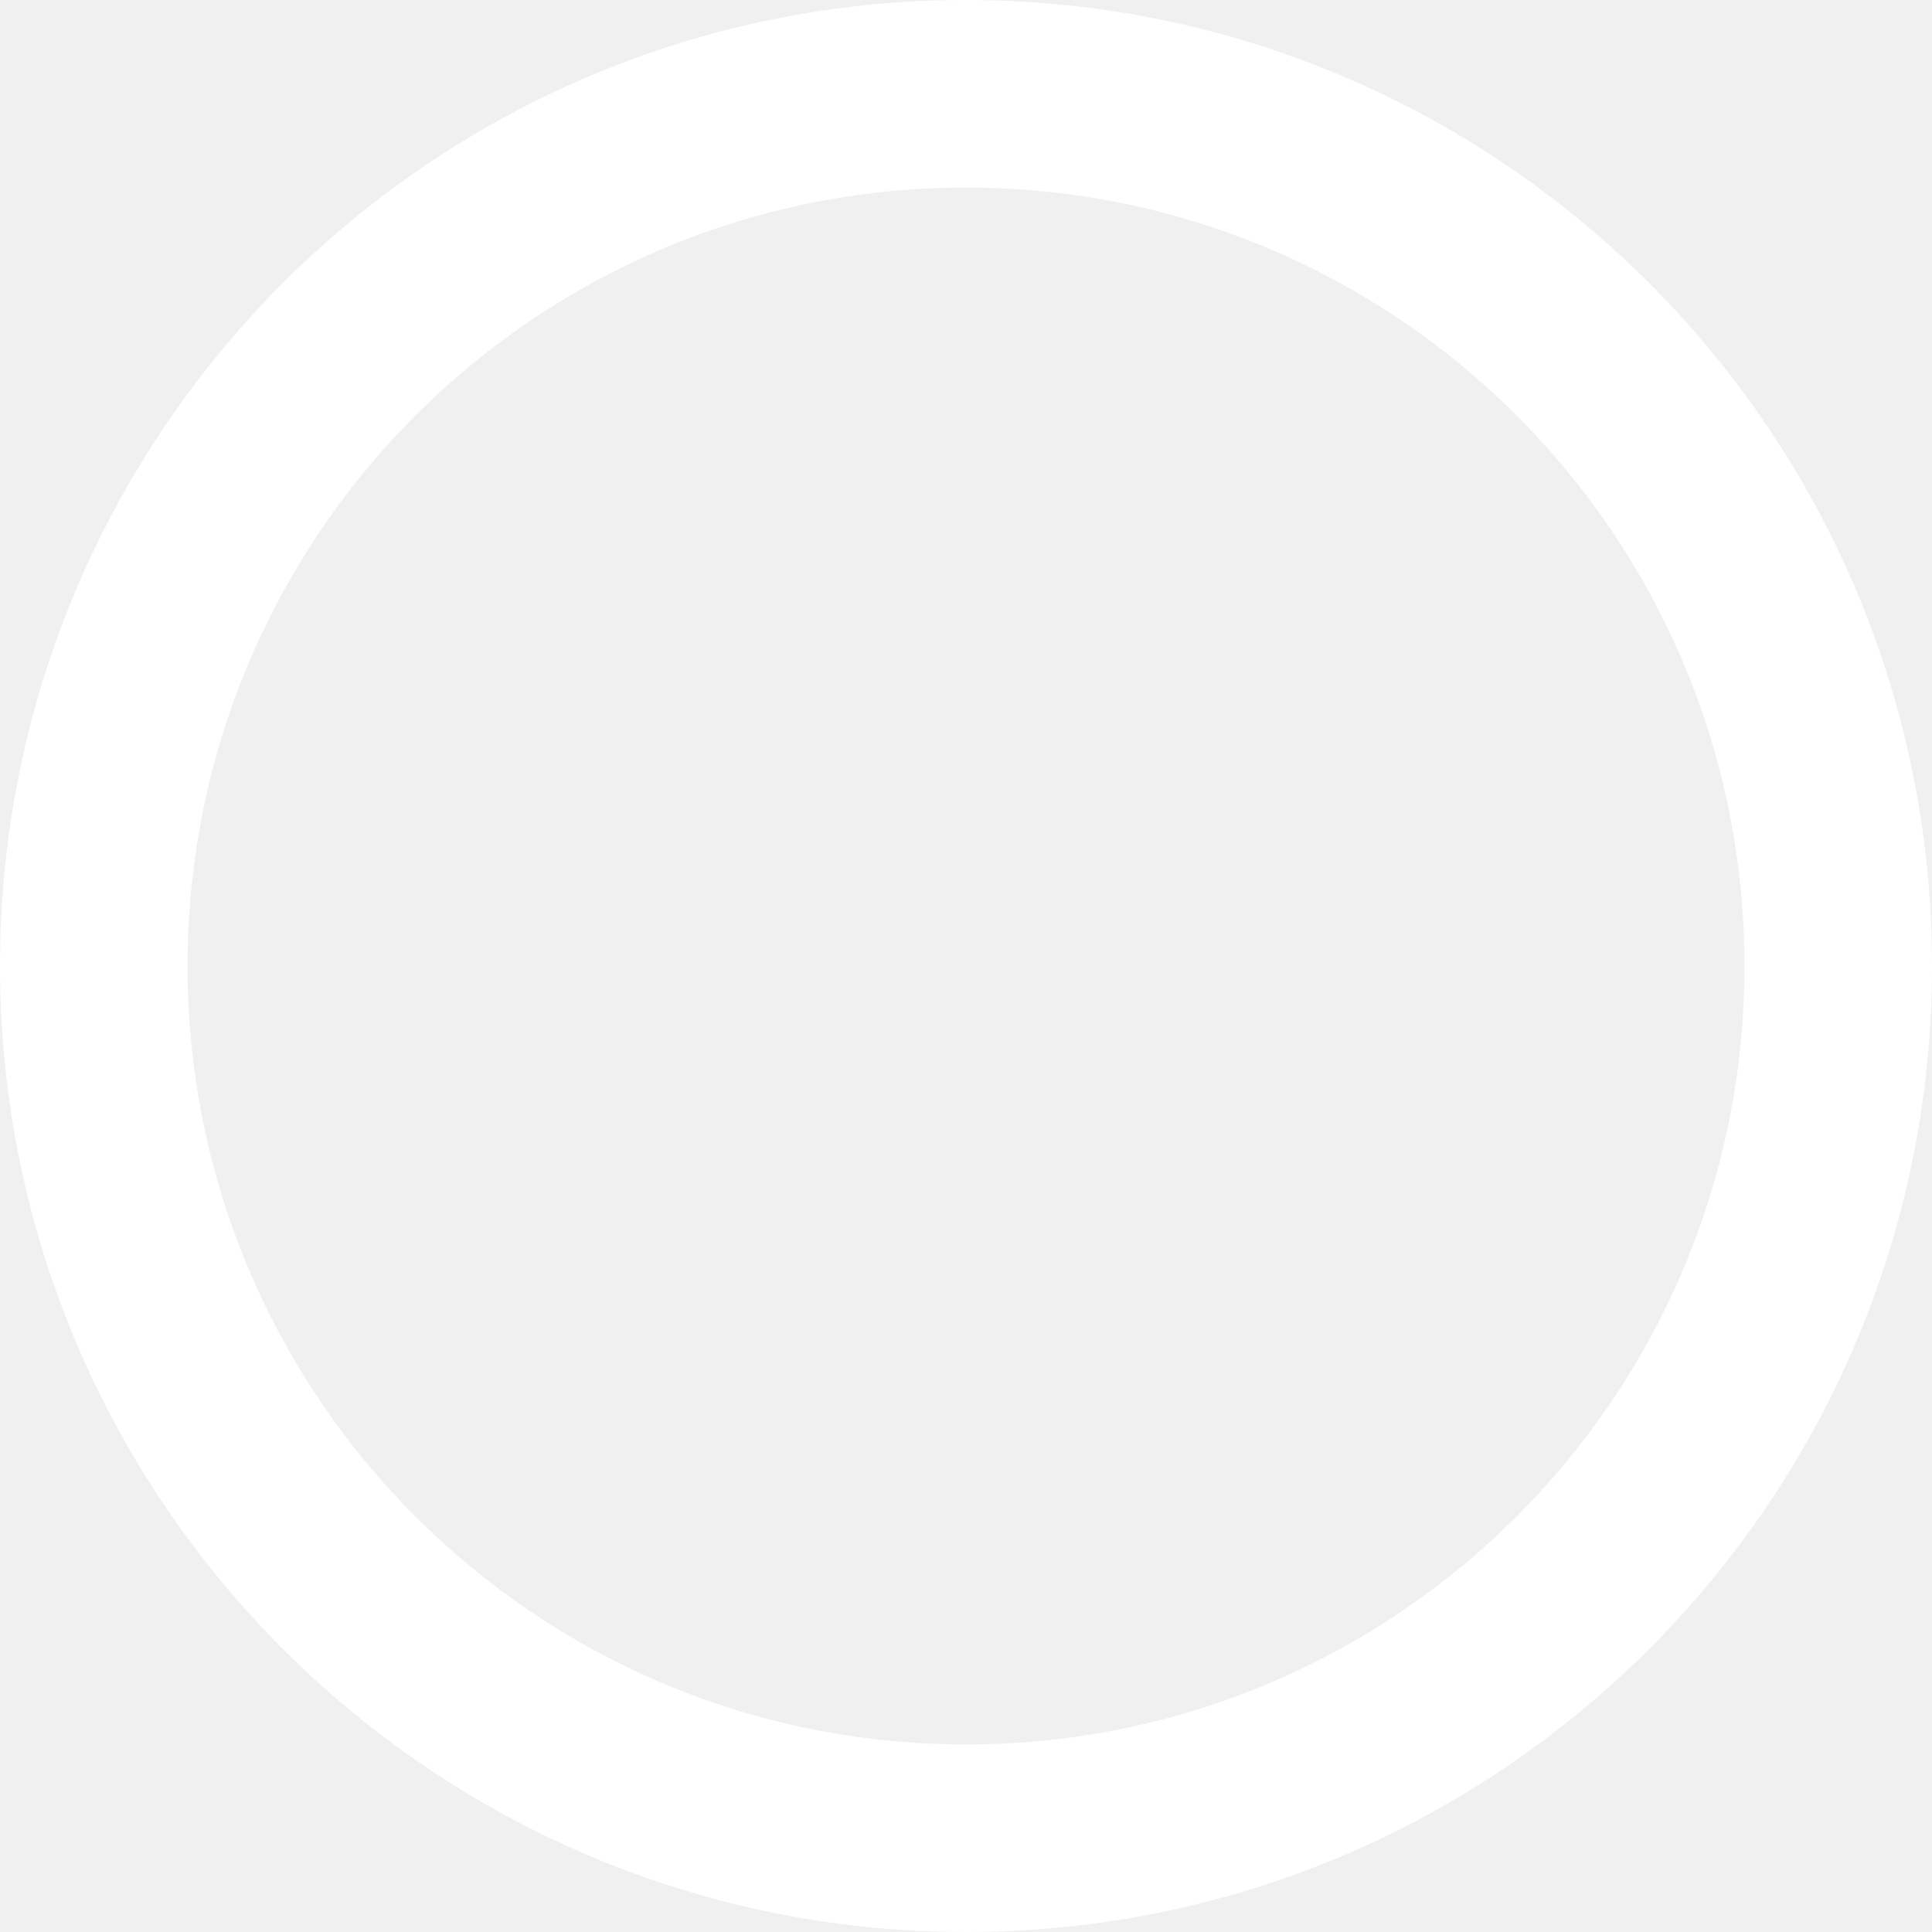
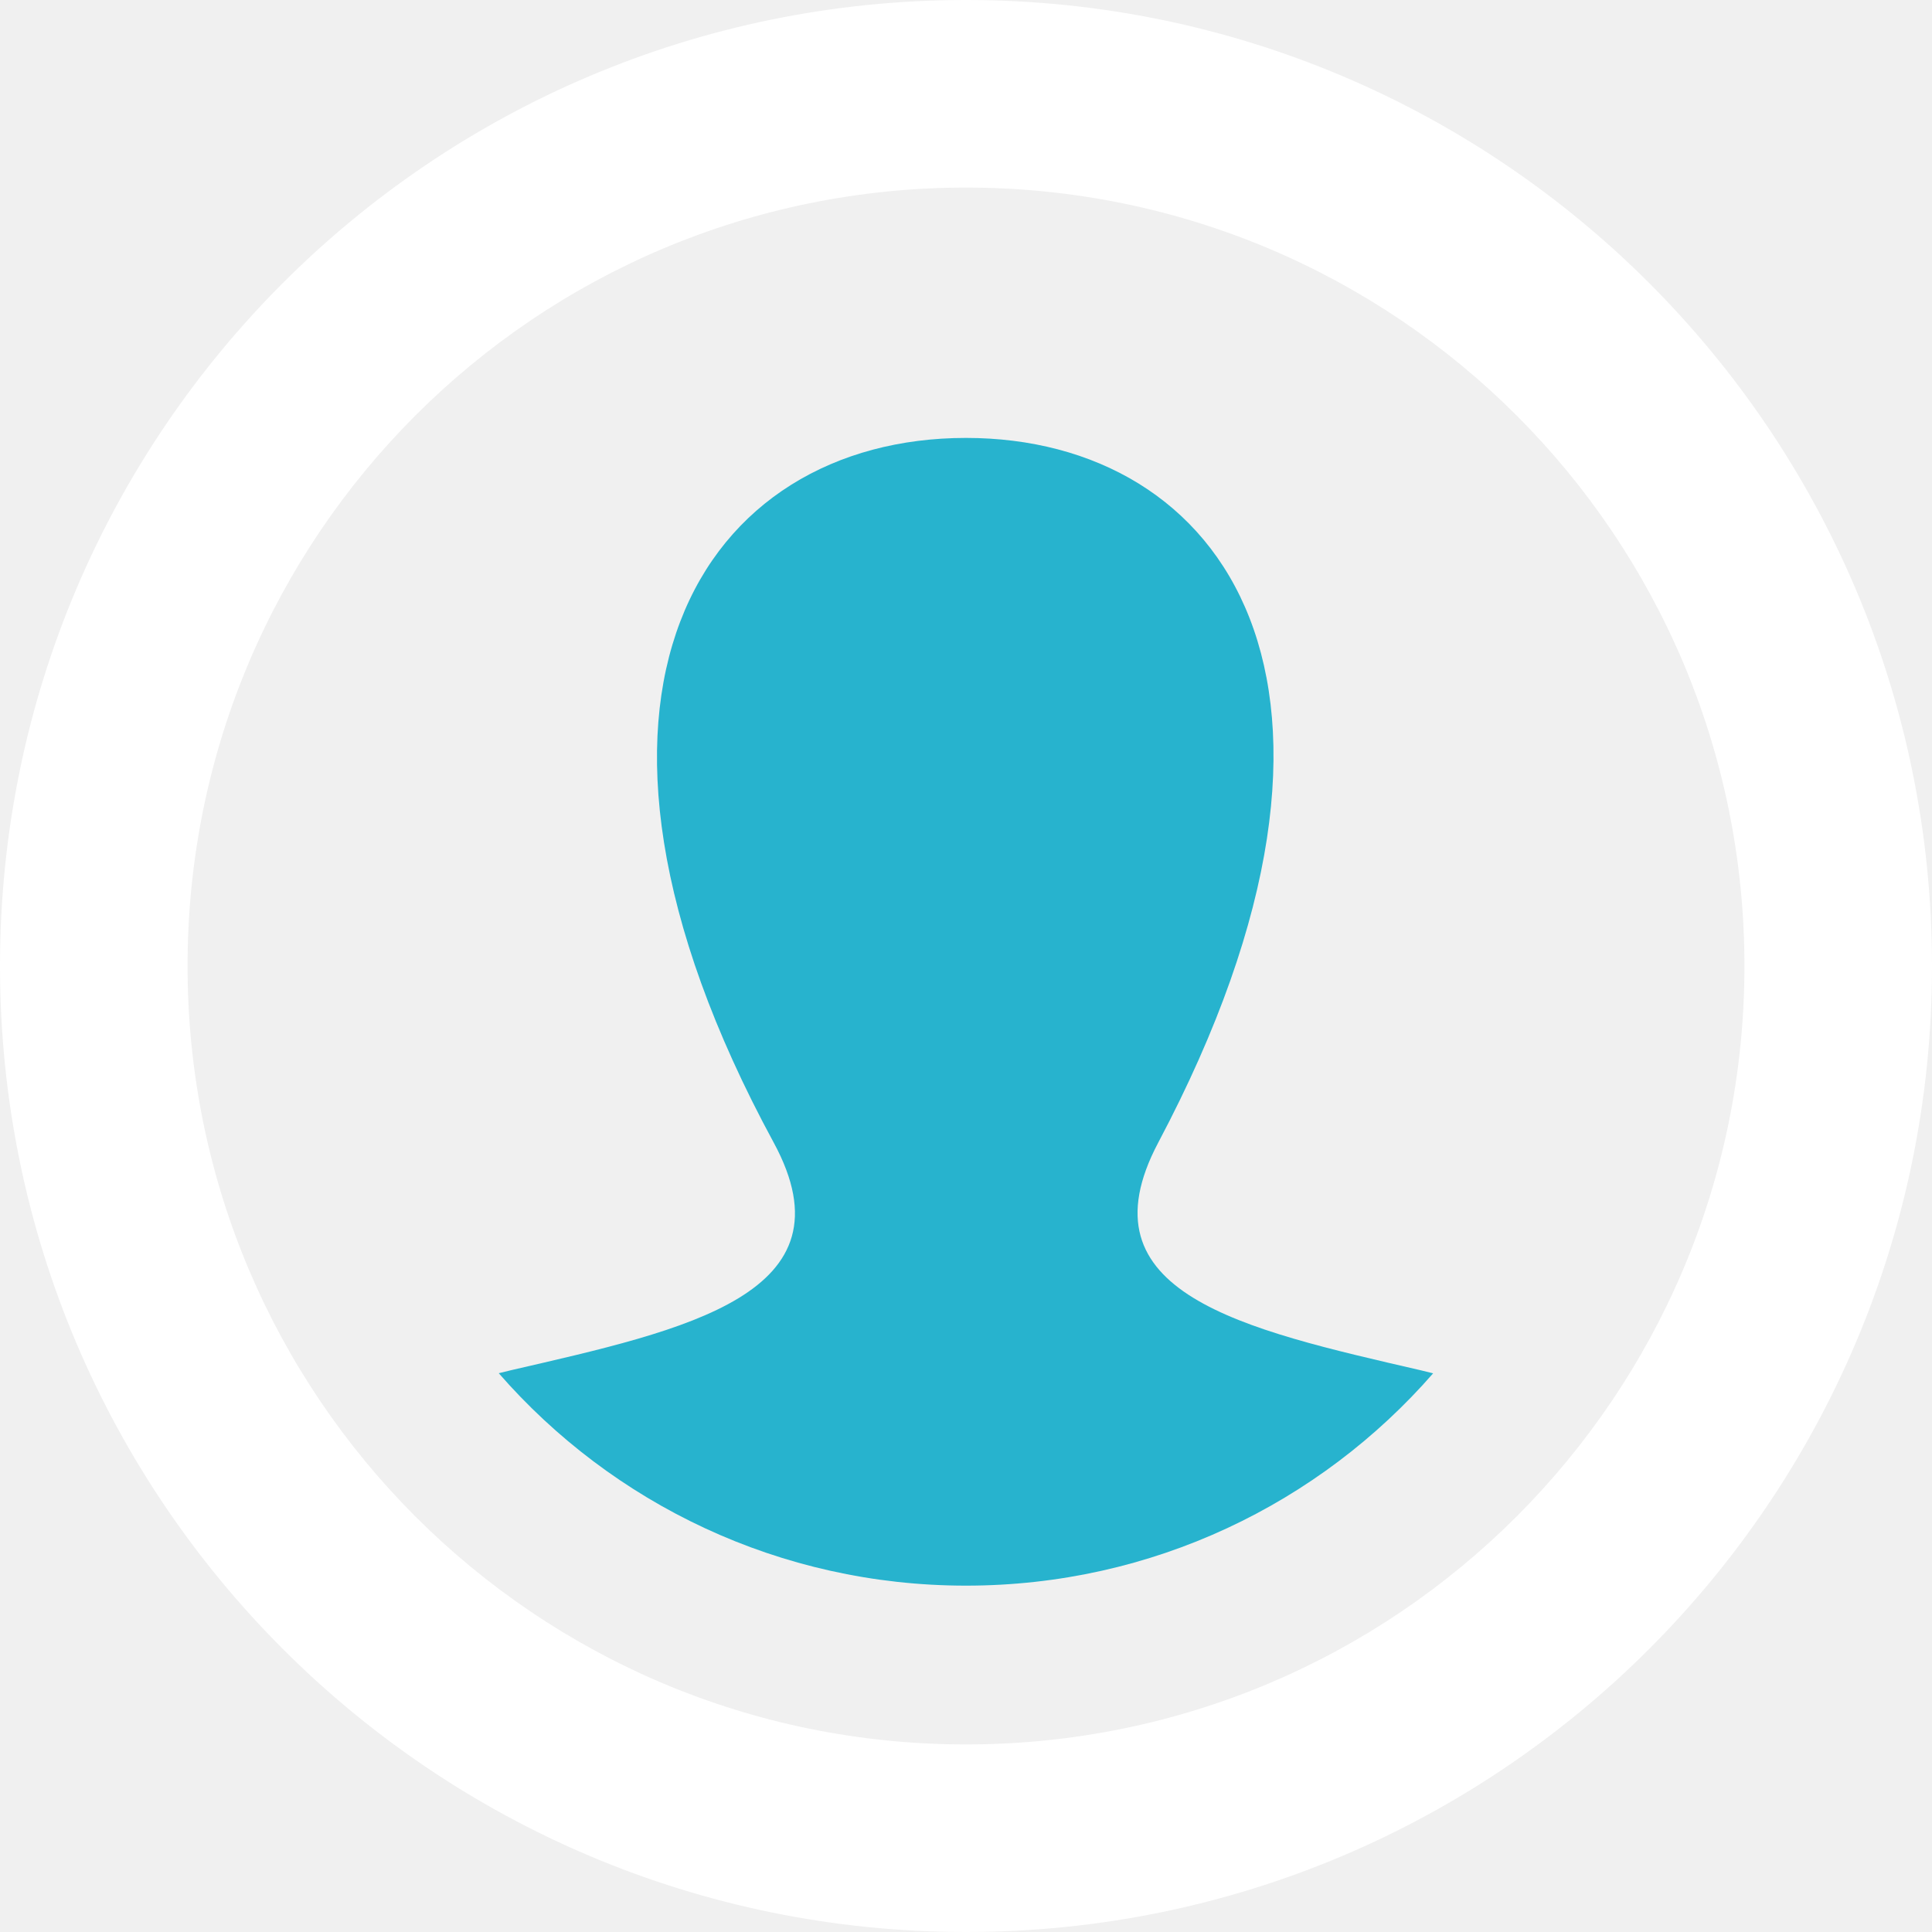
<svg xmlns="http://www.w3.org/2000/svg" width="200px" height="200px" viewBox="0 0 200 200" version="1.1">
  <defs />
  <g id="Page-1" stroke="none" stroke-width="1" fill="none" fill-rule="evenodd">
    <g id="user">
      <path d="M100,0 C44.771,0 0,44.771 0,100 C0,155.229 44.771,200 100,200 C155.229,200 200,155.229 200,100 C200,44.771 155.229,0 100,0 L100,0 Z M100,19.417 C144.535,19.417 180.584,55.456 180.584,100 C180.584,144.533 144.543,180.583 100,180.583 C55.465,180.583 19.416,144.543 19.416,100 C19.416,55.467 55.459,19.417 100,19.417 L100,19.417 Z" fill="white" fill-rule="nonzero" />
-       <path d="M148.359,142.166 C136.605,155.638 119.305,164.145 100,164.145 C80.692,164.145 63.387,155.634 51.631,142.155 C52.056,142.045 52.492,141.938 52.94,141.835 C70.904,137.685 88.612,133.984 80.089,118.272 C54.85,71.733 72.899,45.333 99.995,45.333 C126.568,45.333 145.076,70.752 119.9,118.283 C111.633,133.899 128.712,137.611 147.049,141.845 C147.498,141.949 147.934,142.056 148.359,142.166 L148.359,142.166 Z" id="Fill-10-Copy-path" fill="@color0" />
+       <path d="M148.359,142.166 C136.605,155.638 119.305,164.145 100,164.145 C80.692,164.145 63.387,155.634 51.631,142.155 C52.056,142.045 52.492,141.938 52.94,141.835 C70.904,137.685 88.612,133.984 80.089,118.272 C54.85,71.733 72.899,45.333 99.995,45.333 C126.568,45.333 145.076,70.752 119.9,118.283 C111.633,133.899 128.712,137.611 147.049,141.845 C147.498,141.949 147.934,142.056 148.359,142.166 L148.359,142.166 Z" id="Fill-10-Copy-path" fill="#27b3ce" />
    </g>
  </g>
</svg>
